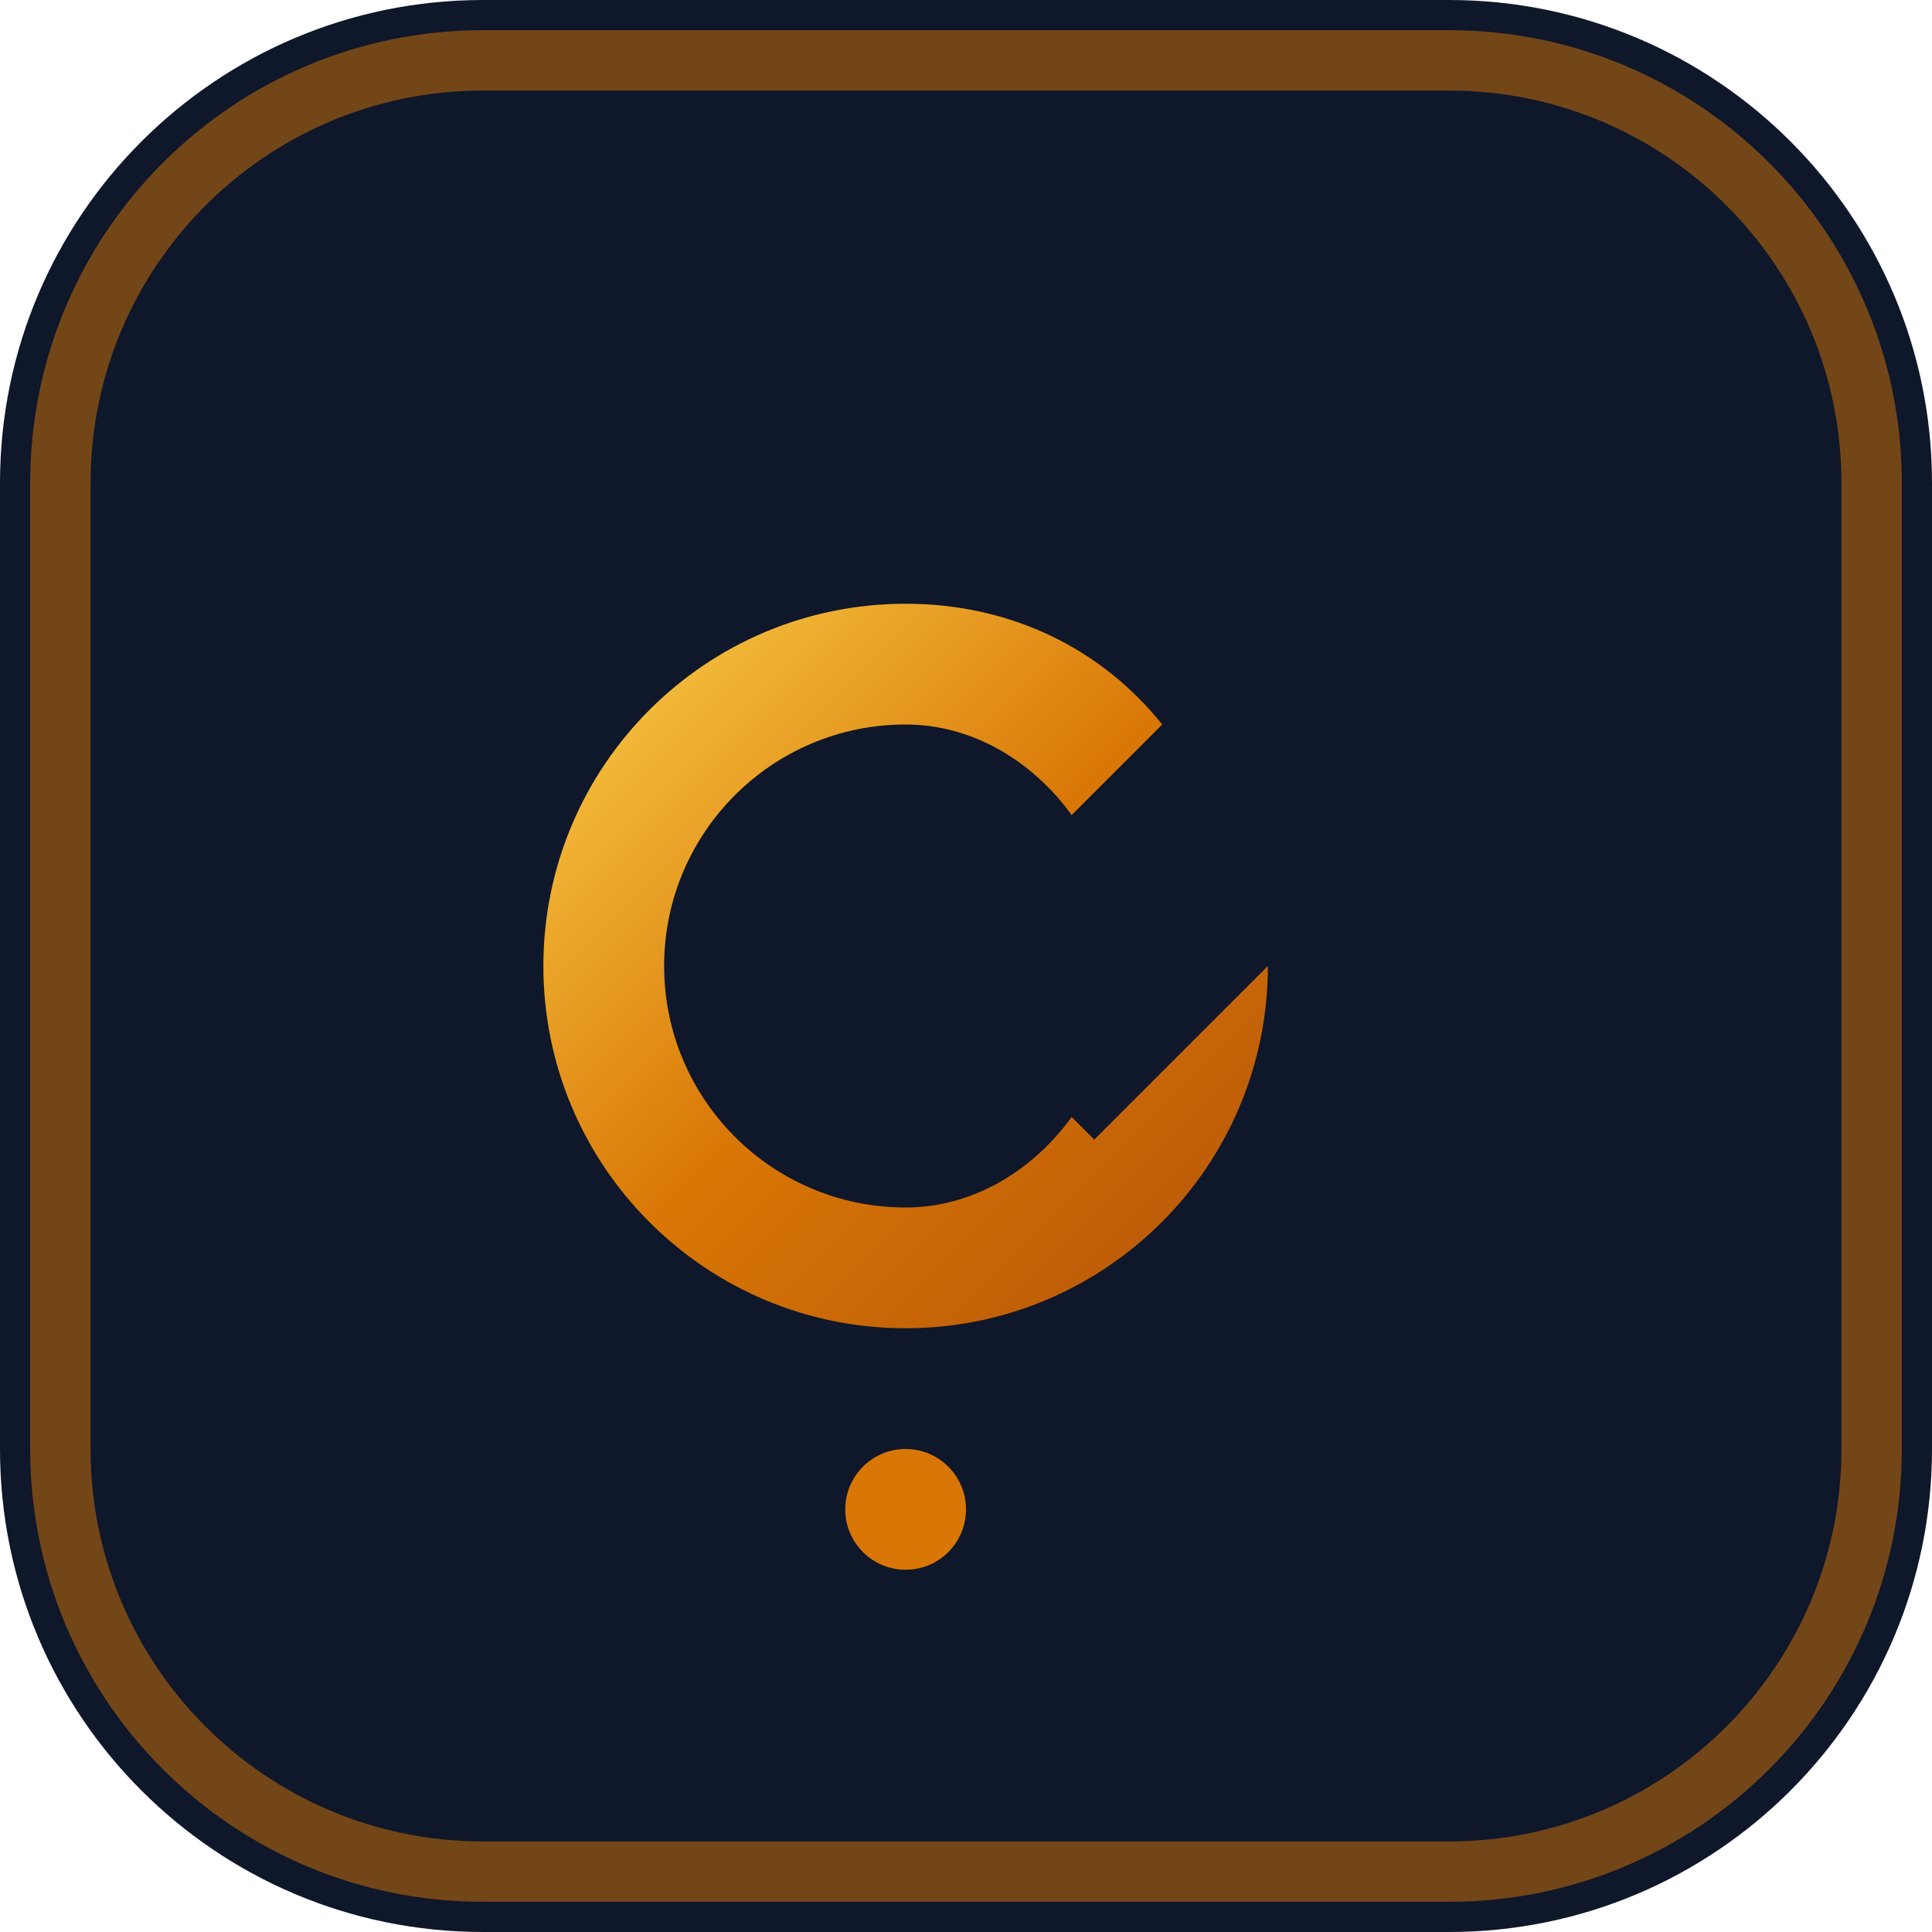
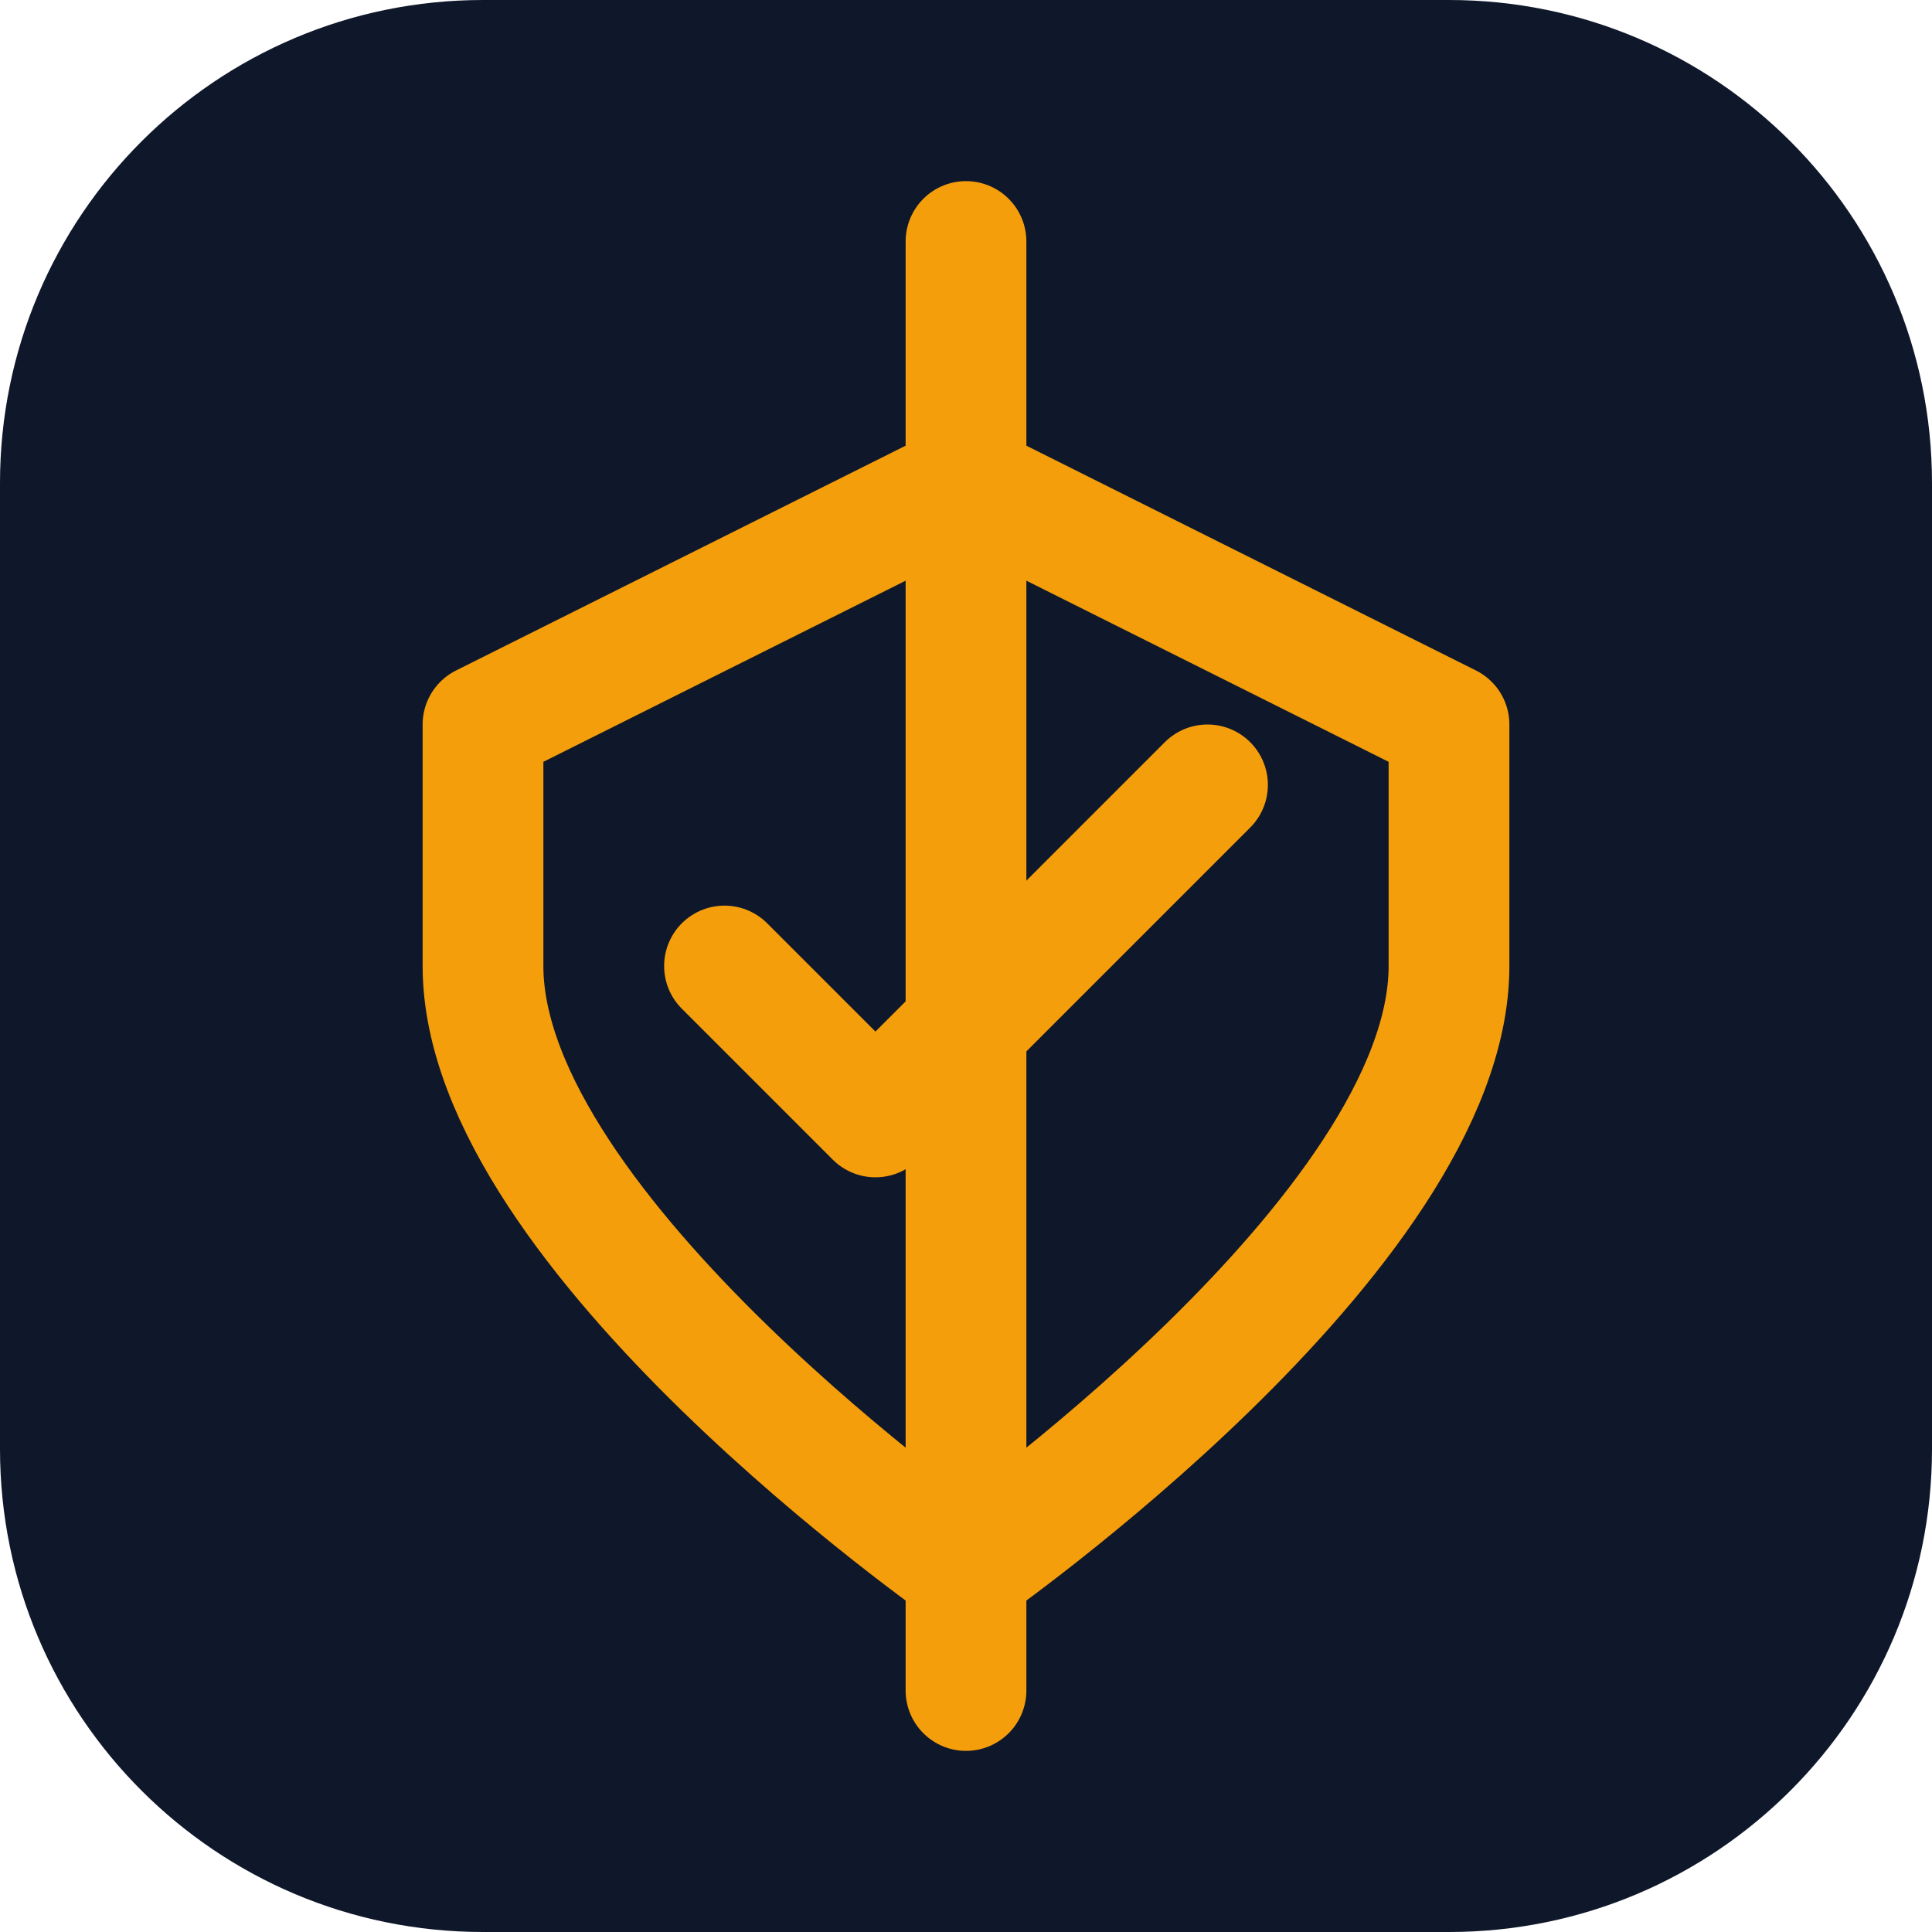
- <svg xmlns="http://www.w3.org/2000/svg" width="64" height="64" viewBox="0 0 64 64" fill="none">
-   <rect width="64" height="64" rx="16" fill="#0F172A" />
-   <rect x="2" y="2" width="60" height="60" rx="14" stroke="#D97706" stroke-width="2" stroke-opacity="0.5" />
-   <path d="M42 32C42 38.627 36.627 44 30 44C23.373 44 18 38.627 18 32C18 25.373 23.373 20 30 20C33.5 20 36.5 21.5 38.5 24L35.5 27C34.2 25.2 32.2 24 30 24C25.582 24 22 27.582 22 32C22 36.418 25.582 40 30 40C32.2 40 34.2 38.8 35.5 37L38.5 40C36.5 42.5 33.5 44 30 44Z" fill="url(#paint0_linear)" />
-   <circle cx="30" cy="50" r="2" fill="#D97706" />
-   <defs>
-     <linearGradient id="paint0_linear" x1="18" y1="20" x2="42" y2="44" gradientUnits="userSpaceOnUse">
-       <stop stop-color="#FCD34D" />
-       <stop offset="0.5" stop-color="#D97706" />
-       <stop offset="1" stop-color="#B45309" />
-     </linearGradient>
-   </defs>
+ <svg xmlns="http://www.w3.org/2000/svg" width="512" height="512" viewBox="0 0 512 512" fill="none">
+   <rect width="512" height="512" rx="128" fill="#0F172A" />
+   <path d="M256 64V448" stroke="#F59E0B" stroke-width="32" stroke-linecap="round" />
+   <path d="M256 128L128 192V256C128 326.7 256 416 256 416C256 416 384 326.7 384 256V192L256 128Z" stroke="#F59E0B" stroke-width="32" stroke-linejoin="round" />
+   <path d="M192 256L232 296L320 208" stroke="#F59E0B" stroke-width="32" stroke-linecap="round" stroke-linejoin="round" />
</svg>
